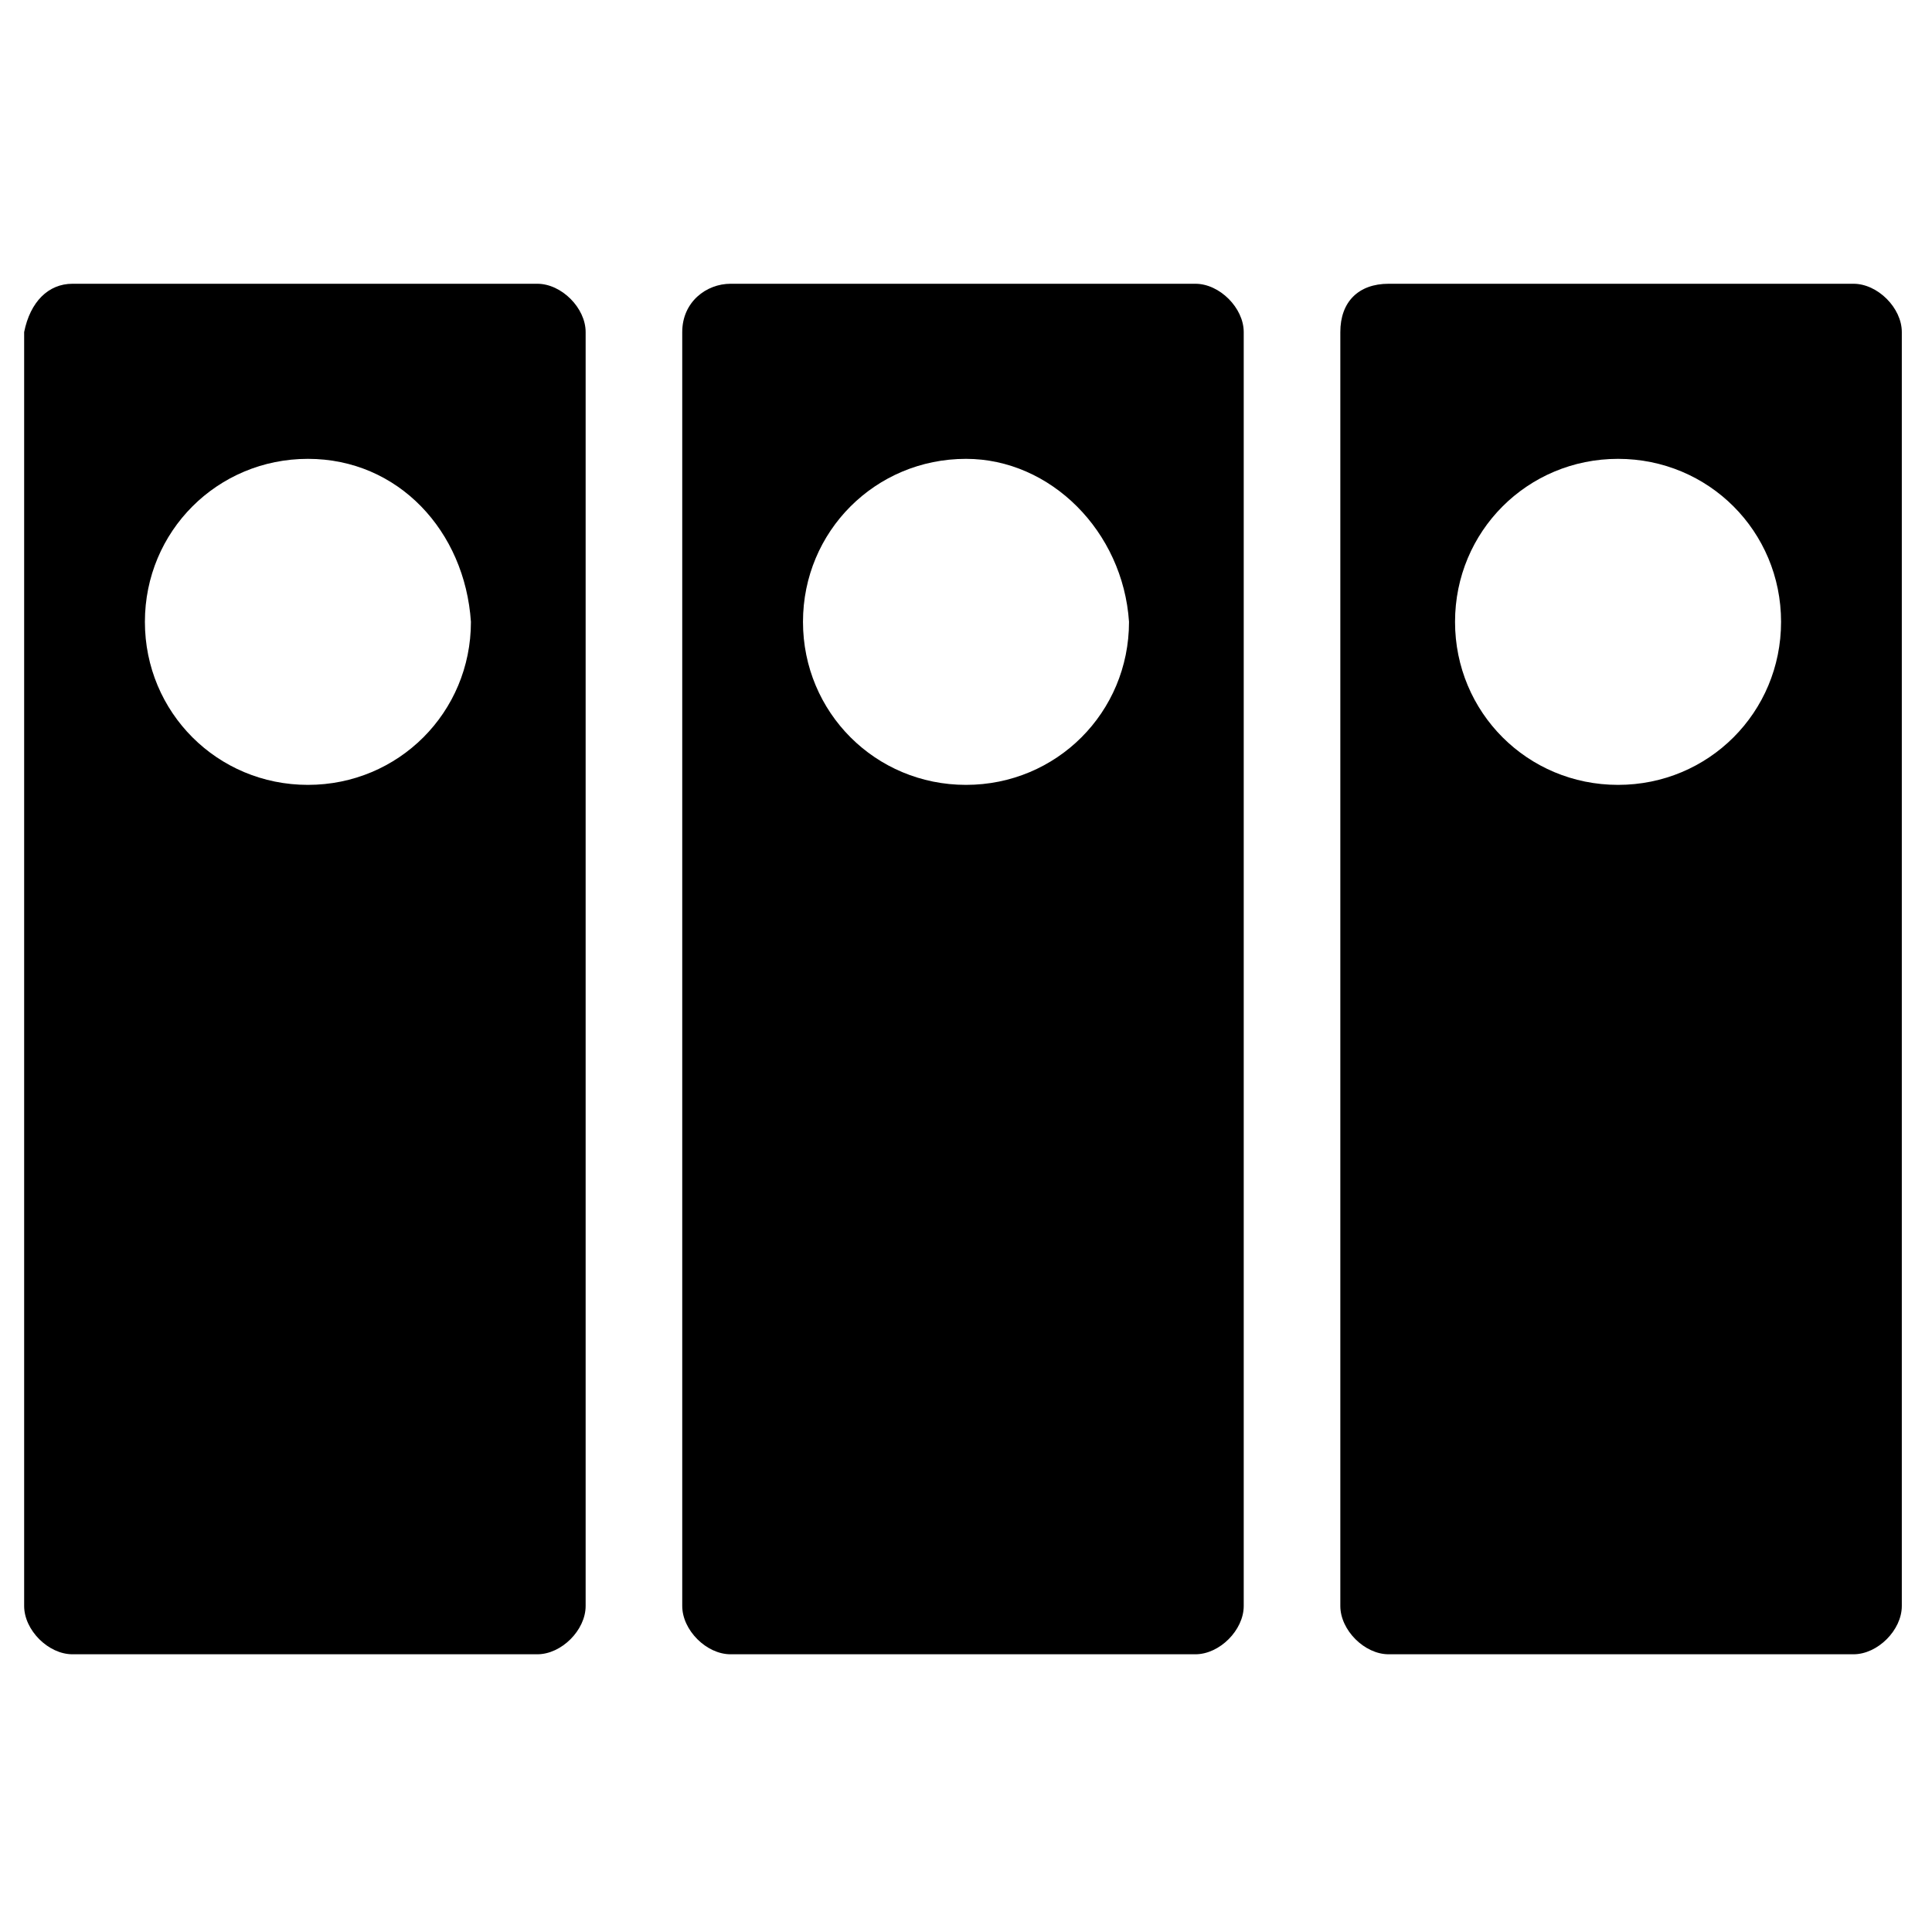
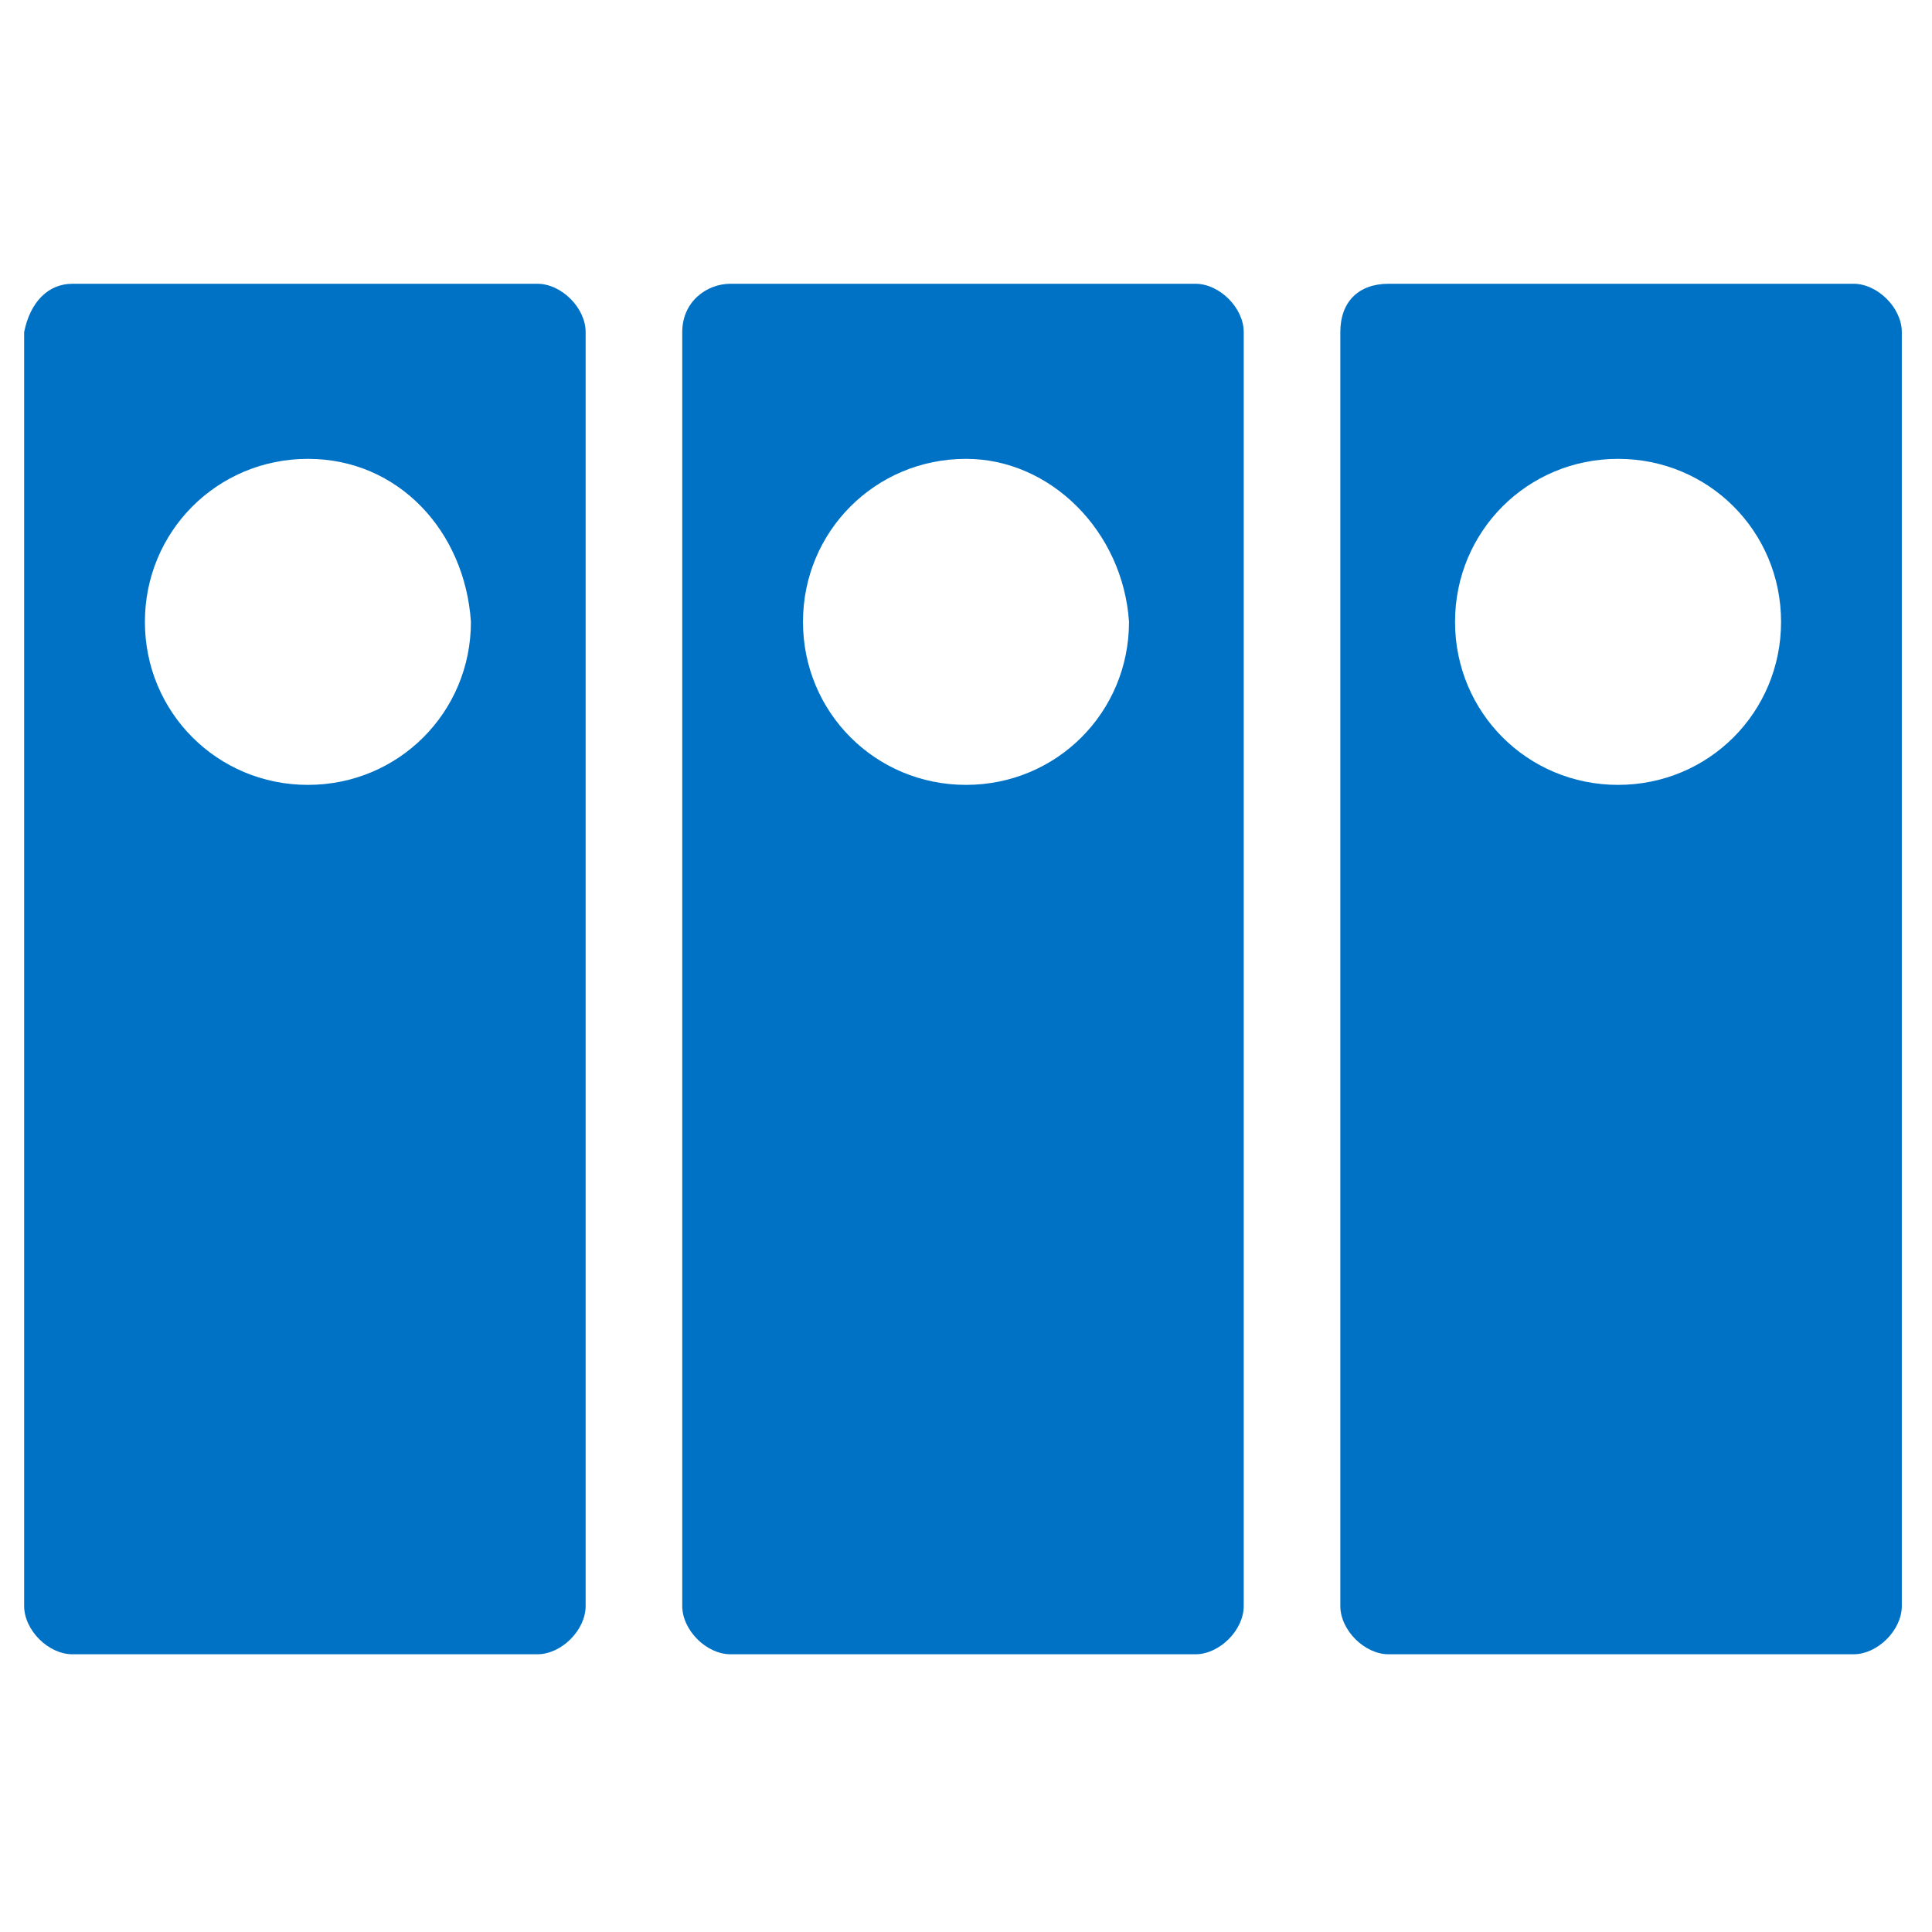
<svg xmlns="http://www.w3.org/2000/svg" class="ProFile-dossier-icon" viewBox="0 0 32 32" version="1.1">
  <g>
-     <path class="dossier-color-default " d="M 26.8 7.6 c -1.5 0 -2.7 1.2 -2.7 2.7 c 0 1.5 1.2 2.7 2.7 2.7 c 1.5 0 2.7 -1.2 2.7 -2.7 C 29.5 8.8 28.3 7.6 26.8 7.6 Z M 16 7.6 c -1.5 0 -2.7 1.2 -2.7 2.7 c 0 1.5 1.2 2.7 2.7 2.7 c 1.5 0 2.7 -1.2 2.7 -2.7 C 18.6 8.8 17.4 7.6 16 7.6 Z M 5.1 7.6 c -1.5 0 -2.7 1.2 -2.7 2.7 c 0 1.5 1.2 2.7 2.7 2.7 c 1.5 0 2.7 -1.2 2.7 -2.7 C 7.7 8.8 6.6 7.6 5.1 7.6 Z M 23 4.7 h 7.7 c 0.4 0 0.8 0.4 0.8 0.8 v 21.1 c 0 0.4 -0.4 0.8 -0.8 0.8 H 23 c -0.4 0 -0.8 -0.4 -0.8 -0.8 V 5.5 C 22.2 5 22.5 4.7 23 4.7 Z M 12.1 4.7 h 7.7 c 0.4 0 0.8 0.4 0.8 0.8 v 21.1 c 0 0.4 -0.4 0.8 -0.8 0.8 h -7.7 c -0.4 0 -0.8 -0.4 -0.8 -0.8 V 5.5 C 11.3 5 11.7 4.7 12.1 4.7 Z M 1.2 4.7 h 7.7 c 0.4 0 0.8 0.4 0.8 0.8 v 21.1 c 0 0.4 -0.4 0.8 -0.8 0.8 H 1.2 c -0.4 0 -0.8 -0.4 -0.8 -0.8 V 5.5 C 0.5 5 0.8 4.7 1.2 4.7 Z" />
+     <path fill="#0072c6" class="dossier-color-default " d="M 26.8 7.6 c -1.5 0 -2.7 1.2 -2.7 2.7 c 0 1.5 1.2 2.7 2.7 2.7 c 1.5 0 2.7 -1.2 2.7 -2.7 C 29.5 8.8 28.3 7.6 26.8 7.6 Z M 16 7.6 c -1.5 0 -2.7 1.2 -2.7 2.7 c 0 1.5 1.2 2.7 2.7 2.7 c 1.5 0 2.7 -1.2 2.7 -2.7 C 18.6 8.8 17.4 7.6 16 7.6 Z M 5.1 7.6 c -1.5 0 -2.7 1.2 -2.7 2.7 c 0 1.5 1.2 2.7 2.7 2.7 c 1.5 0 2.7 -1.2 2.7 -2.7 C 7.7 8.8 6.6 7.6 5.1 7.6 Z M 23 4.7 h 7.7 c 0.4 0 0.8 0.4 0.8 0.8 v 21.1 c 0 0.4 -0.4 0.8 -0.8 0.8 H 23 c -0.4 0 -0.8 -0.4 -0.8 -0.8 V 5.5 C 22.2 5 22.5 4.7 23 4.7 Z M 12.1 4.7 h 7.7 c 0.4 0 0.8 0.4 0.8 0.8 v 21.1 c 0 0.4 -0.4 0.8 -0.8 0.8 h -7.7 c -0.4 0 -0.8 -0.4 -0.8 -0.8 V 5.5 C 11.3 5 11.7 4.7 12.1 4.7 Z M 1.2 4.7 h 7.7 c 0.4 0 0.8 0.4 0.8 0.8 v 21.1 c 0 0.4 -0.4 0.8 -0.8 0.8 H 1.2 c -0.4 0 -0.8 -0.4 -0.8 -0.8 V 5.5 C 0.5 5 0.8 4.7 1.2 4.7 Z" />
  </g>
</svg>
